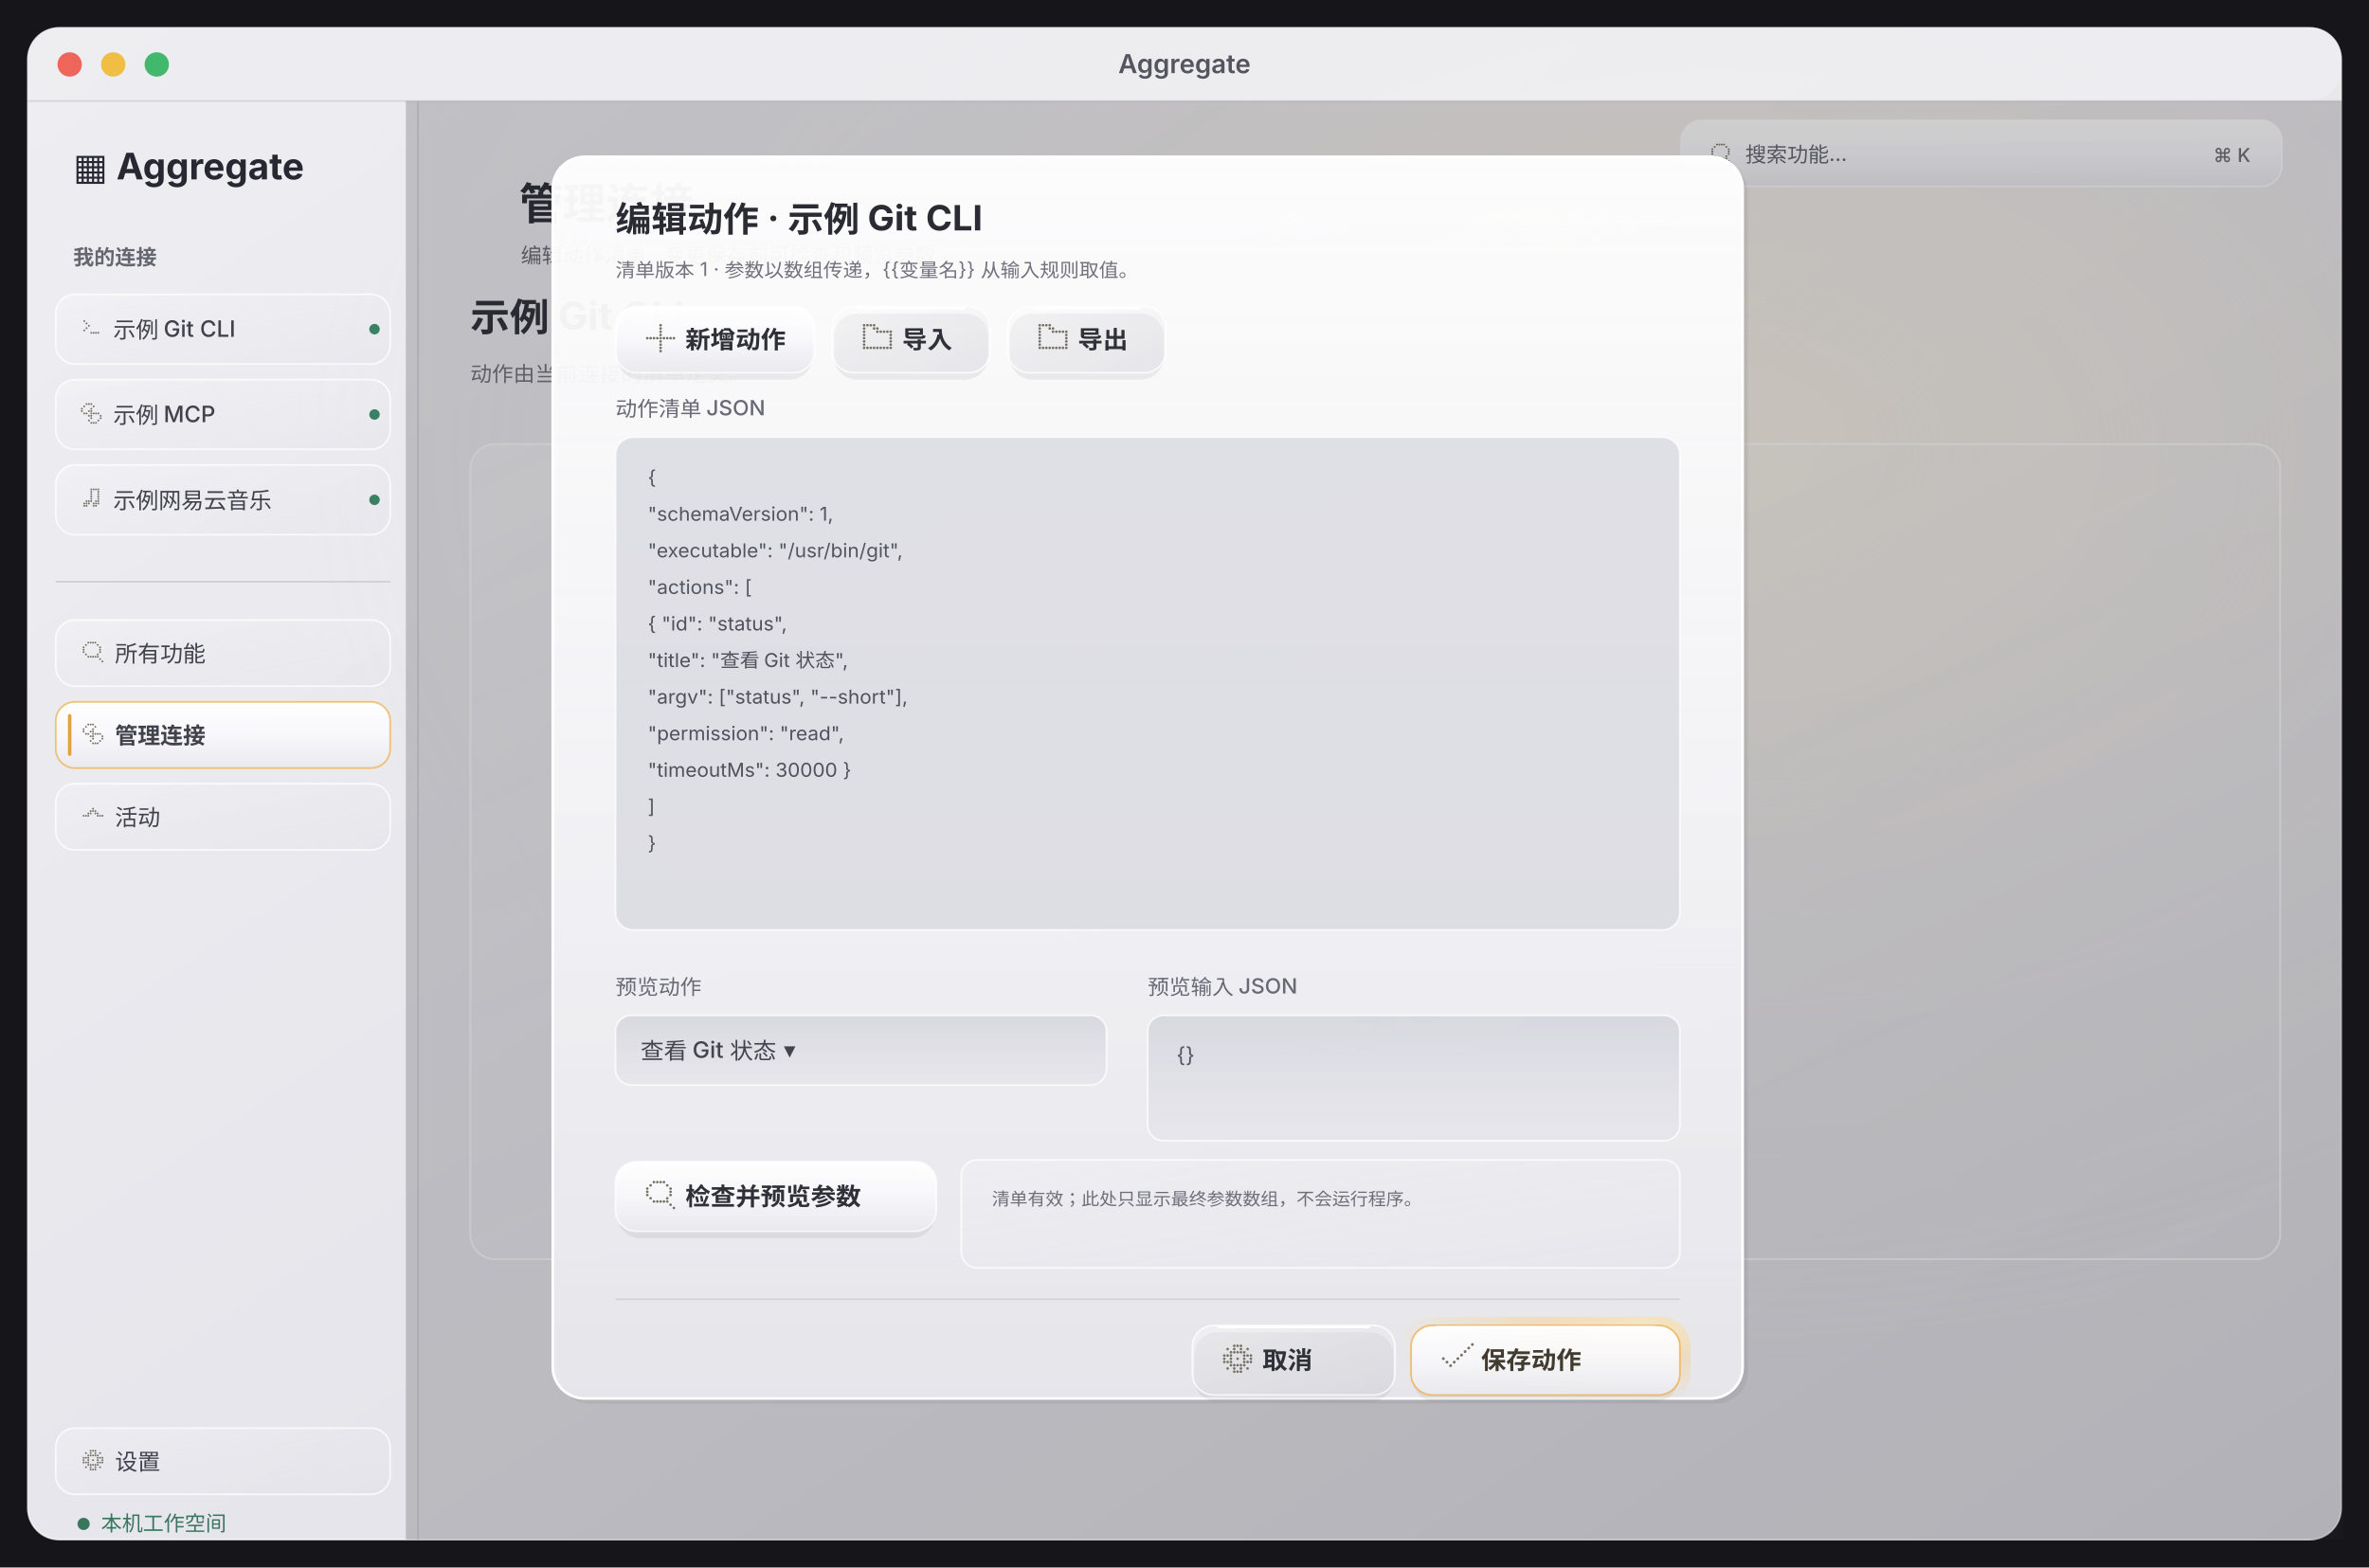
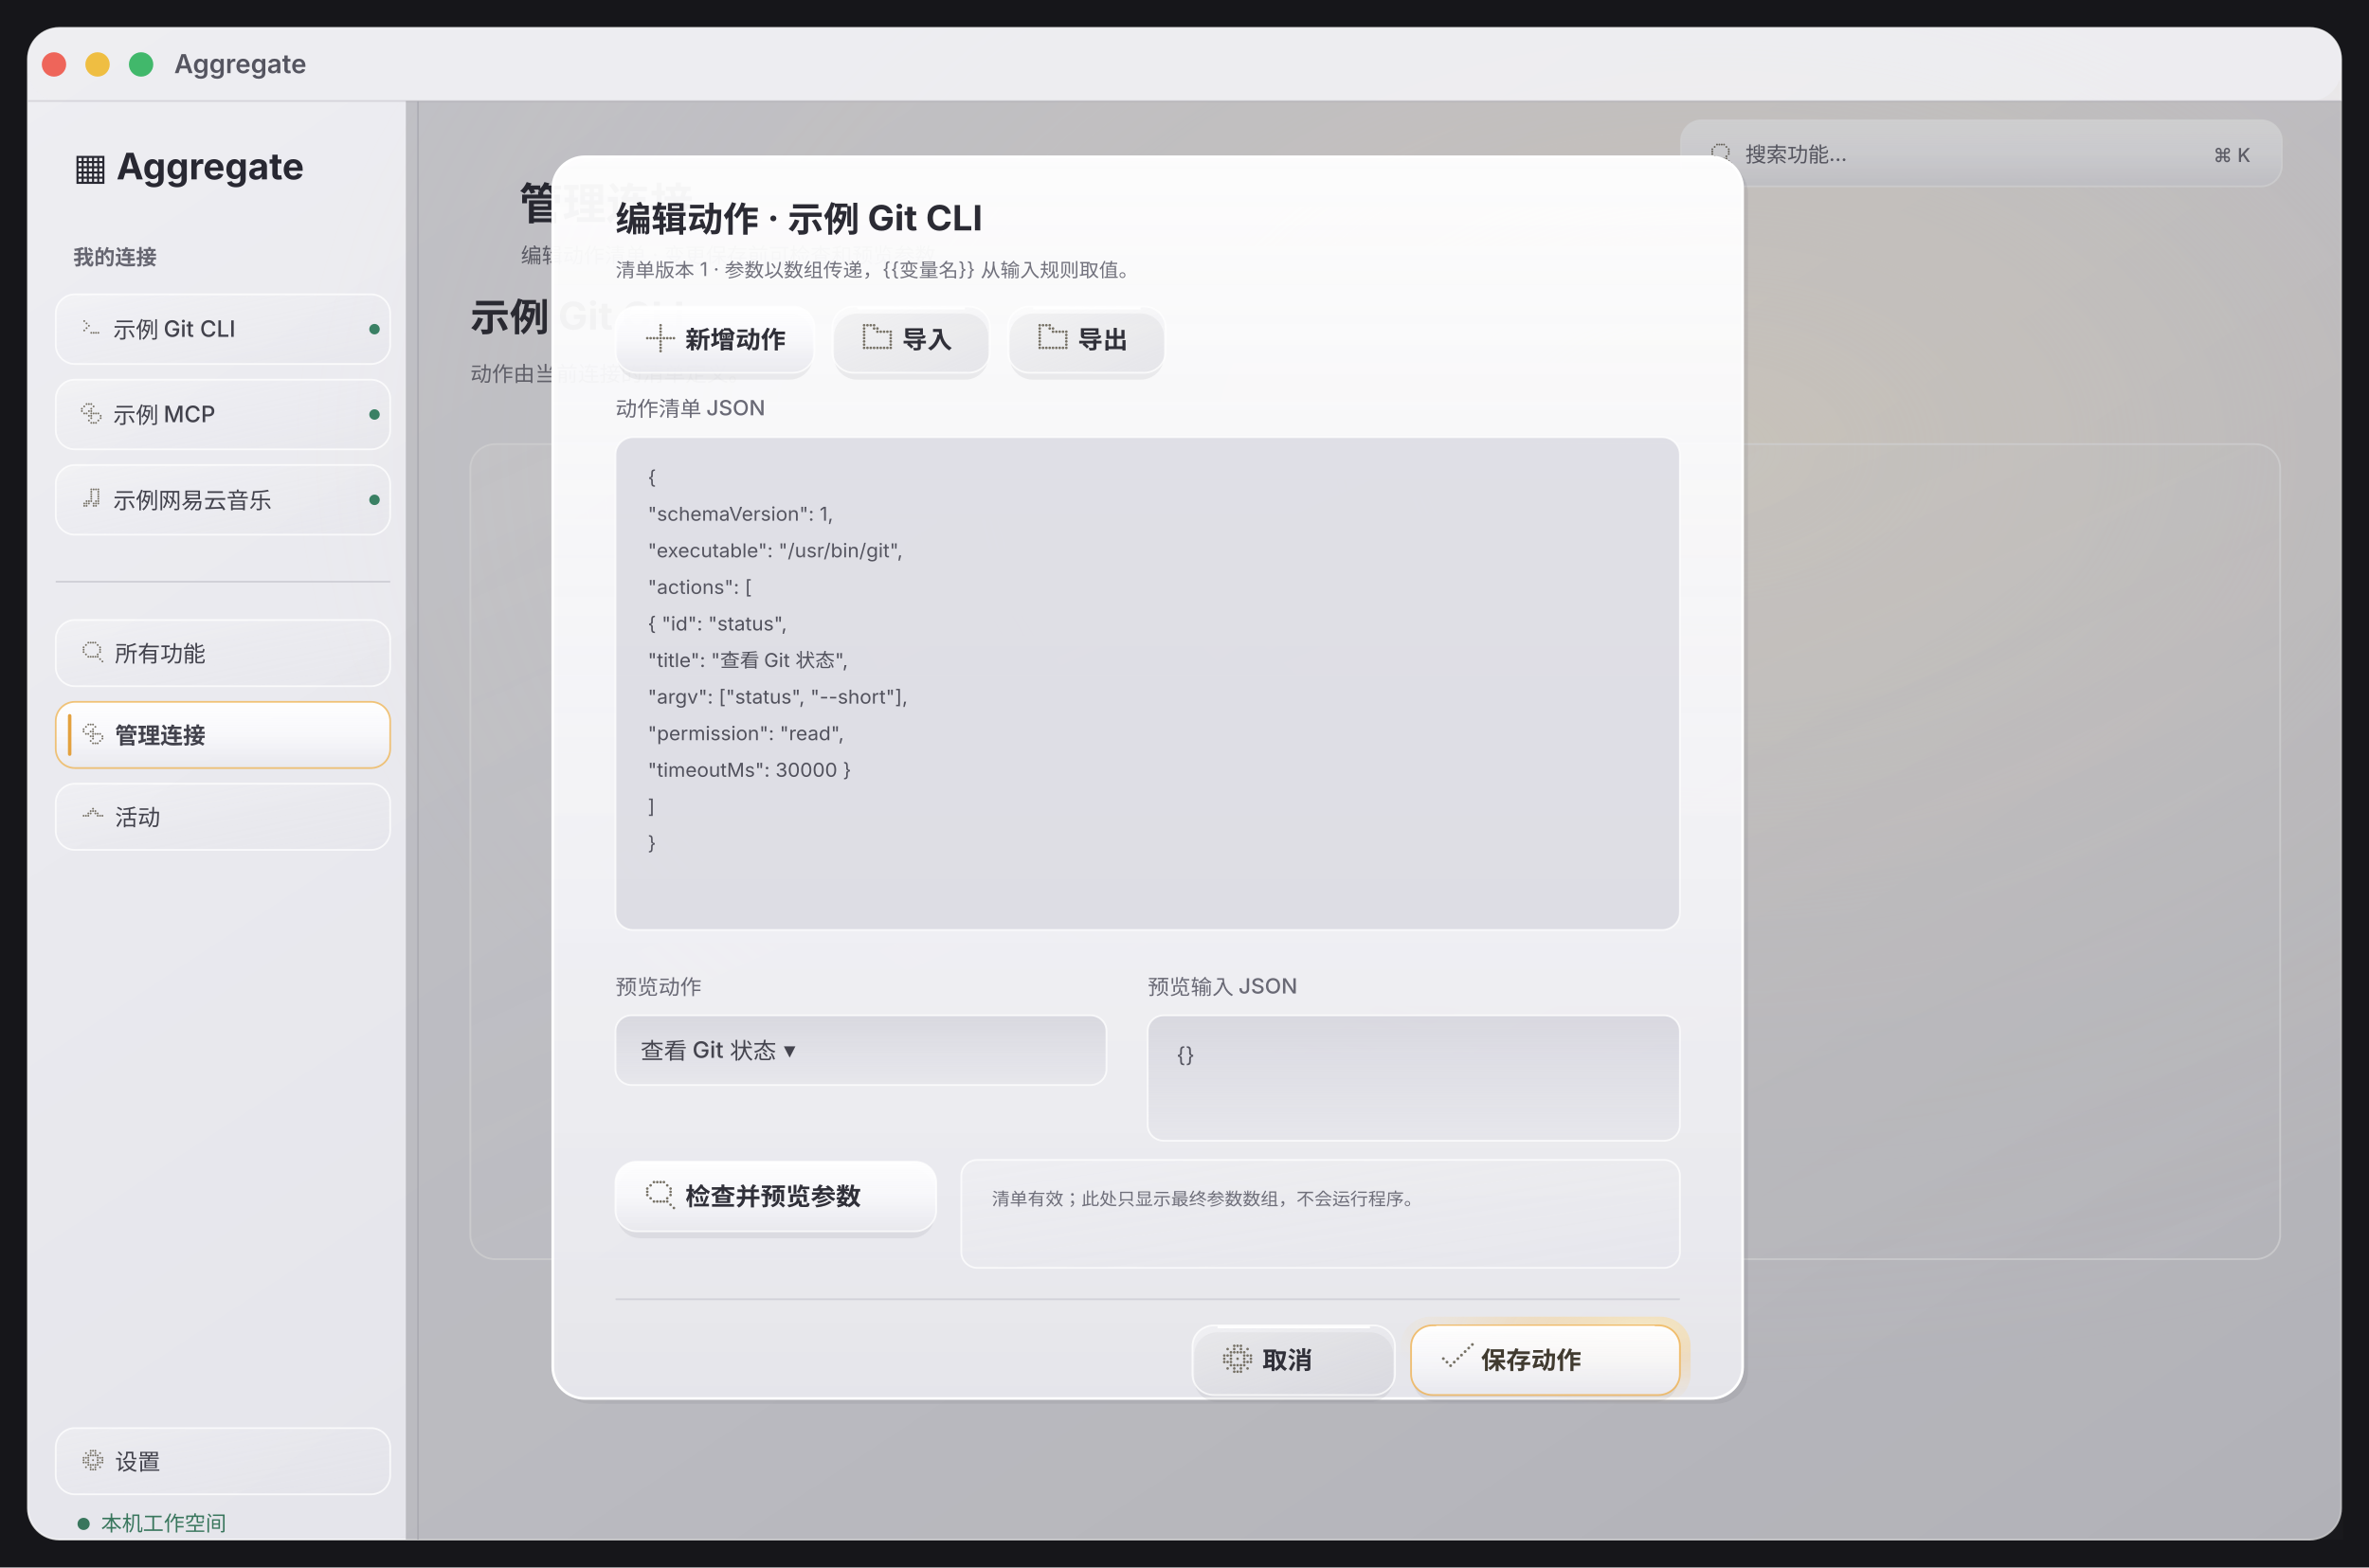
<svg xmlns="http://www.w3.org/2000/svg" width="1360" height="900" viewBox="0 0 1360 900">
  <defs>
    <linearGradient id="scene" x1="0" y1="0" x2="1" y2="1">
      <stop offset="0" stop-color="#eeeeF2" />
      <stop offset=".56" stop-color="#e5e5eb" />
      <stop offset="1" stop-color="#d9d9df" />
    </linearGradient>
    <radialGradient id="sceneWarm" cx=".73" cy=".28" r=".62">
      <stop offset="0" stop-color="#fff4dc" stop-opacity=".58" />
      <stop offset=".52" stop-color="#fff0d8" stop-opacity=".14" />
      <stop offset="1" stop-color="#fff0d8" stop-opacity="0" />
    </radialGradient>
    <linearGradient id="glass" x1="0" y1="0" x2="0" y2="1">
      <stop offset="0" stop-color="#ffffff" stop-opacity=".96" />
      <stop offset=".48" stop-color="#fafafd" stop-opacity=".90" />
      <stop offset="1" stop-color="#e9e9ee" stop-opacity=".94" />
    </linearGradient>
    <linearGradient id="quiet" x1="0" y1="0" x2="1" y2="1">
      <stop offset="0" stop-color="#ffffff" stop-opacity=".40" />
      <stop offset="1" stop-color="#dcdce4" stop-opacity=".28" />
    </linearGradient>
    <radialGradient id="warmGlow" cx=".83" cy=".12" r=".9">
      <stop offset="0" stop-color="#ffe8a5" stop-opacity=".95" />
      <stop offset=".47" stop-color="#ffbd50" stop-opacity=".45" />
      <stop offset="1" stop-color="#ffc65c" stop-opacity="0" />
    </radialGradient>
    <linearGradient id="inset" x1="0" y1="0" x2="0" y2="1">
      <stop offset="0" stop-color="#d1d1da" stop-opacity=".76" />
      <stop offset="1" stop-color="#e2e2e8" stop-opacity=".55" />
    </linearGradient>
    <linearGradient id="album" x1="0" y1="0" x2="1" y2="1">
      <stop offset="0" stop-color="#edc584" />
      <stop offset=".55" stop-color="#d48761" />
      <stop offset="1" stop-color="#806d87" />
    </linearGradient>
    <clipPath id="switchRefClip">
      <rect x="710" y="376" width="380" height="190" rx="14" />
    </clipPath>
  </defs>
  <rect width="1360" height="900" fill="#16161a" />
  <rect x="16" y="16" width="1328" height="868" rx="18" fill="url(#scene)" stroke="#ffffff" stroke-opacity=".75" />
  <rect x="16" y="16" width="1328" height="868" rx="18" fill="url(#sceneWarm)" />
  <rect x="16" y="16" width="1328" height="42" rx="18" fill="#ededf1" fill-opacity=".80" />
  <path d="M16 58H1344" stroke="#cdccd3" stroke-opacity=".72" />
-   <circle cx="40" cy="37" r="7" fill="#ee655a" />
-   <circle cx="65" cy="37" r="7" fill="#efbe42" />
-   <circle cx="90" cy="37" r="7" fill="#41b86b" />
-   <text x="680" y="42" text-anchor="middle" font-family="-apple-system,BlinkMacSystemFont,PingFang SC,sans-serif" font-size="15" font-weight="620" fill="#555560">Aggregate</text>
+   <circle cx="31" cy="37" r="7" fill="#ee655a" />
+   <circle cx="56" cy="37" r="7" fill="#efbe42" />
+   <circle cx="81" cy="37" r="7" fill="#41b86b" />
+   <text x="100" y="42" text-anchor="start" font-family="-apple-system,BlinkMacSystemFont,PingFang SC,sans-serif" font-size="15" font-weight="620" fill="#555560">Aggregate</text>
  <path d="M240 58V884" stroke="#c9c9d2" stroke-opacity=".72" />
  <text x="42" y="103" text-anchor="start" font-family="-apple-system,BlinkMacSystemFont,PingFang SC,sans-serif" font-size="21" font-weight="680" fill="#282832">▦  Aggregate</text>
  <text x="42" y="152" text-anchor="start" font-family="-apple-system,BlinkMacSystemFont,PingFang SC,sans-serif" font-size="12" font-weight="580" fill="#666671">我的连接</text>
  <rect x="32" y="169" width="192" height="40" rx="11" fill="url(#quiet)" fill-opacity="0.75" stroke="#ffffff" stroke-opacity=".75" stroke-width="1" />
  <circle cx="48.35" cy="184.35" r="0.54" fill="#6f695d" fill-opacity=".94" />
  <circle cx="49.70" cy="185.70" r="0.54" fill="#6f695d" fill-opacity=".94" />
  <circle cx="51.05" cy="187.05" r="0.54" fill="#6f695d" fill-opacity=".94" />
  <circle cx="49.70" cy="188.40" r="0.54" fill="#6f695d" fill-opacity=".94" />
  <circle cx="48.35" cy="189.75" r="0.54" fill="#6f695d" fill-opacity=".94" />
  <circle cx="52.40" cy="191.10" r="0.54" fill="#6f695d" fill-opacity=".94" />
  <circle cx="53.75" cy="191.10" r="0.54" fill="#6f695d" fill-opacity=".94" />
  <circle cx="55.10" cy="191.10" r="0.54" fill="#6f695d" fill-opacity=".94" />
  <circle cx="56.45" cy="191.10" r="0.54" fill="#6f695d" fill-opacity=".94" />
  <text x="65" y="194" text-anchor="start" font-family="-apple-system,BlinkMacSystemFont,PingFang SC,sans-serif" font-size="13" font-weight="520" fill="#42424c">示例 Git CLI</text>
  <circle cx="215" cy="189" r="3" fill="#3a8064" />
  <rect x="32" y="218" width="192" height="40" rx="11" fill="url(#quiet)" fill-opacity="0.75" stroke="#ffffff" stroke-opacity=".75" stroke-width="1" />
  <circle cx="49.70" cy="232.00" r="0.54" fill="#6f695d" fill-opacity=".94" />
  <circle cx="51.05" cy="232.00" r="0.54" fill="#6f695d" fill-opacity=".94" />
  <circle cx="52.40" cy="232.00" r="0.54" fill="#6f695d" fill-opacity=".94" />
  <circle cx="48.35" cy="233.35" r="0.54" fill="#6f695d" fill-opacity=".94" />
  <circle cx="53.75" cy="233.35" r="0.54" fill="#6f695d" fill-opacity=".94" />
  <circle cx="47.00" cy="234.70" r="0.54" fill="#6f695d" fill-opacity=".94" />
  <circle cx="52.40" cy="234.70" r="0.54" fill="#6f695d" fill-opacity=".94" />
  <circle cx="47.00" cy="236.05" r="0.54" fill="#6f695d" fill-opacity=".94" />
  <circle cx="51.05" cy="236.05" r="0.54" fill="#6f695d" fill-opacity=".94" />
  <circle cx="52.40" cy="236.05" r="0.54" fill="#6f695d" fill-opacity=".94" />
  <circle cx="48.35" cy="237.40" r="0.54" fill="#6f695d" fill-opacity=".94" />
  <circle cx="49.70" cy="237.40" r="0.54" fill="#6f695d" fill-opacity=".94" />
  <circle cx="52.40" cy="237.40" r="0.54" fill="#6f695d" fill-opacity=".94" />
  <circle cx="53.75" cy="237.40" r="0.54" fill="#6f695d" fill-opacity=".94" />
  <circle cx="55.10" cy="237.40" r="0.54" fill="#6f695d" fill-opacity=".94" />
  <circle cx="56.45" cy="237.40" r="0.54" fill="#6f695d" fill-opacity=".94" />
  <circle cx="51.05" cy="238.75" r="0.54" fill="#6f695d" fill-opacity=".94" />
  <circle cx="52.40" cy="238.75" r="0.54" fill="#6f695d" fill-opacity=".94" />
  <circle cx="57.80" cy="238.75" r="0.54" fill="#6f695d" fill-opacity=".94" />
  <circle cx="52.40" cy="240.10" r="0.54" fill="#6f695d" fill-opacity=".94" />
  <circle cx="57.80" cy="240.10" r="0.54" fill="#6f695d" fill-opacity=".94" />
  <circle cx="51.05" cy="241.45" r="0.54" fill="#6f695d" fill-opacity=".94" />
  <circle cx="56.45" cy="241.45" r="0.54" fill="#6f695d" fill-opacity=".94" />
  <circle cx="52.40" cy="242.80" r="0.54" fill="#6f695d" fill-opacity=".94" />
  <circle cx="53.75" cy="242.80" r="0.54" fill="#6f695d" fill-opacity=".94" />
  <circle cx="55.10" cy="242.80" r="0.54" fill="#6f695d" fill-opacity=".94" />
  <text x="65" y="243" text-anchor="start" font-family="-apple-system,BlinkMacSystemFont,PingFang SC,sans-serif" font-size="13" font-weight="520" fill="#42424c">示例 MCP</text>
  <circle cx="215" cy="238" r="3" fill="#3a8064" />
  <rect x="32" y="267" width="192" height="40" rx="11" fill="url(#quiet)" fill-opacity="0.75" stroke="#ffffff" stroke-opacity=".75" stroke-width="1" />
  <circle cx="52.40" cy="281.00" r="0.54" fill="#6f695d" fill-opacity=".94" />
  <circle cx="53.75" cy="281.00" r="0.54" fill="#6f695d" fill-opacity=".94" />
  <circle cx="55.10" cy="281.00" r="0.54" fill="#6f695d" fill-opacity=".94" />
  <circle cx="56.45" cy="281.00" r="0.54" fill="#6f695d" fill-opacity=".94" />
  <circle cx="52.40" cy="282.35" r="0.54" fill="#6f695d" fill-opacity=".94" />
  <circle cx="56.45" cy="282.35" r="0.54" fill="#6f695d" fill-opacity=".94" />
  <circle cx="52.40" cy="283.70" r="0.54" fill="#6f695d" fill-opacity=".94" />
  <circle cx="56.45" cy="283.70" r="0.54" fill="#6f695d" fill-opacity=".94" />
  <circle cx="52.40" cy="285.05" r="0.54" fill="#6f695d" fill-opacity=".94" />
  <circle cx="56.45" cy="285.05" r="0.54" fill="#6f695d" fill-opacity=".94" />
  <circle cx="52.40" cy="286.40" r="0.54" fill="#6f695d" fill-opacity=".94" />
  <circle cx="56.45" cy="286.40" r="0.54" fill="#6f695d" fill-opacity=".94" />
  <circle cx="49.70" cy="287.75" r="0.54" fill="#6f695d" fill-opacity=".94" />
  <circle cx="51.05" cy="287.75" r="0.54" fill="#6f695d" fill-opacity=".94" />
  <circle cx="52.40" cy="287.75" r="0.54" fill="#6f695d" fill-opacity=".94" />
  <circle cx="55.10" cy="287.75" r="0.54" fill="#6f695d" fill-opacity=".94" />
  <circle cx="56.45" cy="287.75" r="0.54" fill="#6f695d" fill-opacity=".94" />
  <circle cx="48.35" cy="289.10" r="0.54" fill="#6f695d" fill-opacity=".94" />
  <circle cx="49.70" cy="289.10" r="0.54" fill="#6f695d" fill-opacity=".94" />
  <circle cx="51.05" cy="289.10" r="0.54" fill="#6f695d" fill-opacity=".94" />
  <circle cx="53.75" cy="289.10" r="0.54" fill="#6f695d" fill-opacity=".94" />
  <circle cx="55.10" cy="289.10" r="0.54" fill="#6f695d" fill-opacity=".94" />
  <circle cx="56.45" cy="289.10" r="0.54" fill="#6f695d" fill-opacity=".94" />
  <circle cx="48.35" cy="290.45" r="0.54" fill="#6f695d" fill-opacity=".94" />
  <circle cx="49.70" cy="290.45" r="0.54" fill="#6f695d" fill-opacity=".94" />
  <circle cx="53.75" cy="290.45" r="0.54" fill="#6f695d" fill-opacity=".94" />
  <circle cx="55.10" cy="290.45" r="0.54" fill="#6f695d" fill-opacity=".94" />
  <text x="65" y="292" text-anchor="start" font-family="-apple-system,BlinkMacSystemFont,PingFang SC,sans-serif" font-size="13" font-weight="520" fill="#42424c">示例网易云音乐</text>
  <circle cx="215" cy="287" r="3" fill="#3a8064" />
  <path d="M32 334H224" stroke="#c6c6cf" stroke-opacity=".8" />
  <rect x="32" y="356" width="192" height="38" rx="11" fill="url(#quiet)" fill-opacity="0.6" stroke="#ffffff" stroke-opacity=".75" stroke-width="1" />
  <circle cx="50.70" cy="369.00" r="0.54" fill="#6f695d" fill-opacity=".94" />
  <circle cx="52.05" cy="369.00" r="0.54" fill="#6f695d" fill-opacity=".94" />
  <circle cx="53.40" cy="369.00" r="0.54" fill="#6f695d" fill-opacity=".94" />
  <circle cx="54.75" cy="369.00" r="0.54" fill="#6f695d" fill-opacity=".94" />
  <circle cx="49.35" cy="370.35" r="0.54" fill="#6f695d" fill-opacity=".94" />
  <circle cx="56.10" cy="370.35" r="0.54" fill="#6f695d" fill-opacity=".94" />
  <circle cx="48.00" cy="371.70" r="0.54" fill="#6f695d" fill-opacity=".94" />
  <circle cx="57.45" cy="371.70" r="0.54" fill="#6f695d" fill-opacity=".94" />
  <circle cx="48.00" cy="373.05" r="0.54" fill="#6f695d" fill-opacity=".94" />
  <circle cx="57.45" cy="373.05" r="0.54" fill="#6f695d" fill-opacity=".94" />
  <circle cx="48.00" cy="374.40" r="0.54" fill="#6f695d" fill-opacity=".94" />
  <circle cx="57.45" cy="374.40" r="0.54" fill="#6f695d" fill-opacity=".94" />
  <circle cx="49.35" cy="375.75" r="0.54" fill="#6f695d" fill-opacity=".94" />
  <circle cx="56.10" cy="375.75" r="0.54" fill="#6f695d" fill-opacity=".94" />
  <circle cx="50.70" cy="377.10" r="0.54" fill="#6f695d" fill-opacity=".94" />
  <circle cx="52.05" cy="377.10" r="0.54" fill="#6f695d" fill-opacity=".94" />
  <circle cx="53.40" cy="377.10" r="0.54" fill="#6f695d" fill-opacity=".94" />
  <circle cx="54.75" cy="377.10" r="0.54" fill="#6f695d" fill-opacity=".94" />
  <circle cx="56.10" cy="377.10" r="0.54" fill="#6f695d" fill-opacity=".94" />
  <circle cx="57.45" cy="378.45" r="0.54" fill="#6f695d" fill-opacity=".94" />
  <circle cx="58.80" cy="379.80" r="0.54" fill="#6f695d" fill-opacity=".94" />
  <text x="66" y="380" text-anchor="start" font-family="-apple-system,BlinkMacSystemFont,PingFang SC,sans-serif" font-size="13" font-weight="450" fill="#42424c">所有功能</text>
  <rect x="32" y="403" width="192" height="38" rx="11" fill="url(#glass)" fill-opacity="1" stroke="#efb24f" stroke-opacity=".75" stroke-width="1" />
  <rect x="39" y="410" width="2" height="24" rx="1" fill="#e3a13e" />
  <circle cx="50.70" cy="416.00" r="0.54" fill="#6f695d" fill-opacity=".94" />
  <circle cx="52.05" cy="416.00" r="0.54" fill="#6f695d" fill-opacity=".94" />
  <circle cx="53.40" cy="416.00" r="0.54" fill="#6f695d" fill-opacity=".94" />
  <circle cx="49.35" cy="417.35" r="0.54" fill="#6f695d" fill-opacity=".94" />
  <circle cx="54.75" cy="417.35" r="0.54" fill="#6f695d" fill-opacity=".94" />
  <circle cx="48.00" cy="418.70" r="0.54" fill="#6f695d" fill-opacity=".94" />
  <circle cx="53.40" cy="418.70" r="0.54" fill="#6f695d" fill-opacity=".94" />
  <circle cx="48.00" cy="420.05" r="0.54" fill="#6f695d" fill-opacity=".94" />
  <circle cx="52.05" cy="420.05" r="0.54" fill="#6f695d" fill-opacity=".94" />
  <circle cx="53.40" cy="420.05" r="0.54" fill="#6f695d" fill-opacity=".94" />
  <circle cx="49.35" cy="421.40" r="0.54" fill="#6f695d" fill-opacity=".94" />
  <circle cx="50.70" cy="421.40" r="0.54" fill="#6f695d" fill-opacity=".94" />
  <circle cx="53.40" cy="421.40" r="0.54" fill="#6f695d" fill-opacity=".94" />
  <circle cx="54.75" cy="421.40" r="0.54" fill="#6f695d" fill-opacity=".94" />
  <circle cx="56.10" cy="421.40" r="0.54" fill="#6f695d" fill-opacity=".94" />
  <circle cx="57.45" cy="421.40" r="0.54" fill="#6f695d" fill-opacity=".94" />
  <circle cx="52.05" cy="422.75" r="0.54" fill="#6f695d" fill-opacity=".94" />
  <circle cx="53.40" cy="422.75" r="0.54" fill="#6f695d" fill-opacity=".94" />
  <circle cx="58.80" cy="422.75" r="0.54" fill="#6f695d" fill-opacity=".94" />
  <circle cx="53.40" cy="424.10" r="0.54" fill="#6f695d" fill-opacity=".94" />
  <circle cx="58.80" cy="424.10" r="0.54" fill="#6f695d" fill-opacity=".94" />
  <circle cx="52.05" cy="425.45" r="0.54" fill="#6f695d" fill-opacity=".94" />
  <circle cx="57.45" cy="425.45" r="0.54" fill="#6f695d" fill-opacity=".94" />
  <circle cx="53.40" cy="426.80" r="0.54" fill="#6f695d" fill-opacity=".94" />
  <circle cx="54.75" cy="426.80" r="0.54" fill="#6f695d" fill-opacity=".94" />
  <circle cx="56.10" cy="426.80" r="0.54" fill="#6f695d" fill-opacity=".94" />
  <text x="66" y="427" text-anchor="start" font-family="-apple-system,BlinkMacSystemFont,PingFang SC,sans-serif" font-size="13" font-weight="550" fill="#42424c">管理连接</text>
  <rect x="32" y="450" width="192" height="38" rx="11" fill="url(#quiet)" fill-opacity="0.6" stroke="#ffffff" stroke-opacity=".75" stroke-width="1" />
  <circle cx="53.40" cy="464.35" r="0.54" fill="#6f695d" fill-opacity=".94" />
  <circle cx="52.05" cy="465.70" r="0.54" fill="#6f695d" fill-opacity=".94" />
  <circle cx="53.40" cy="465.70" r="0.54" fill="#6f695d" fill-opacity=".94" />
  <circle cx="54.75" cy="465.70" r="0.54" fill="#6f695d" fill-opacity=".94" />
  <circle cx="50.70" cy="467.05" r="0.54" fill="#6f695d" fill-opacity=".94" />
  <circle cx="52.05" cy="467.05" r="0.54" fill="#6f695d" fill-opacity=".94" />
  <circle cx="54.75" cy="467.05" r="0.54" fill="#6f695d" fill-opacity=".94" />
  <circle cx="56.10" cy="467.05" r="0.54" fill="#6f695d" fill-opacity=".94" />
  <circle cx="48.00" cy="468.40" r="0.54" fill="#6f695d" fill-opacity=".94" />
  <circle cx="49.35" cy="468.40" r="0.54" fill="#6f695d" fill-opacity=".94" />
  <circle cx="50.70" cy="468.40" r="0.54" fill="#6f695d" fill-opacity=".94" />
  <circle cx="56.10" cy="468.40" r="0.54" fill="#6f695d" fill-opacity=".94" />
  <circle cx="57.45" cy="468.40" r="0.54" fill="#6f695d" fill-opacity=".94" />
  <circle cx="58.80" cy="468.40" r="0.54" fill="#6f695d" fill-opacity=".94" />
  <text x="66" y="474" text-anchor="start" font-family="-apple-system,BlinkMacSystemFont,PingFang SC,sans-serif" font-size="13" font-weight="450" fill="#42424c">活动</text>
  <rect x="32" y="820" width="192" height="38" rx="11" fill="url(#quiet)" fill-opacity="0.6" stroke="#ffffff" stroke-opacity=".75" stroke-width="1" />
  <circle cx="52.05" cy="833.00" r="0.54" fill="#6f695d" fill-opacity=".94" />
  <circle cx="53.40" cy="833.00" r="0.54" fill="#6f695d" fill-opacity=".94" />
  <circle cx="54.75" cy="833.00" r="0.54" fill="#6f695d" fill-opacity=".94" />
  <circle cx="49.35" cy="834.35" r="0.54" fill="#6f695d" fill-opacity=".94" />
  <circle cx="52.05" cy="834.35" r="0.54" fill="#6f695d" fill-opacity=".94" />
  <circle cx="54.75" cy="834.35" r="0.54" fill="#6f695d" fill-opacity=".94" />
  <circle cx="57.45" cy="834.35" r="0.54" fill="#6f695d" fill-opacity=".94" />
  <circle cx="50.70" cy="835.70" r="0.54" fill="#6f695d" fill-opacity=".94" />
  <circle cx="52.05" cy="835.70" r="0.54" fill="#6f695d" fill-opacity=".94" />
  <circle cx="53.40" cy="835.70" r="0.54" fill="#6f695d" fill-opacity=".94" />
  <circle cx="54.75" cy="835.70" r="0.54" fill="#6f695d" fill-opacity=".94" />
  <circle cx="56.10" cy="835.70" r="0.54" fill="#6f695d" fill-opacity=".94" />
  <circle cx="48.00" cy="837.05" r="0.54" fill="#6f695d" fill-opacity=".94" />
  <circle cx="49.35" cy="837.05" r="0.54" fill="#6f695d" fill-opacity=".94" />
  <circle cx="50.70" cy="837.05" r="0.54" fill="#6f695d" fill-opacity=".94" />
  <circle cx="56.10" cy="837.05" r="0.54" fill="#6f695d" fill-opacity=".94" />
  <circle cx="57.45" cy="837.05" r="0.54" fill="#6f695d" fill-opacity=".94" />
  <circle cx="58.80" cy="837.05" r="0.54" fill="#6f695d" fill-opacity=".94" />
  <circle cx="48.00" cy="838.40" r="0.54" fill="#6f695d" fill-opacity=".94" />
  <circle cx="50.70" cy="838.40" r="0.54" fill="#6f695d" fill-opacity=".94" />
  <circle cx="53.40" cy="838.40" r="0.54" fill="#6f695d" fill-opacity=".94" />
  <circle cx="56.10" cy="838.40" r="0.54" fill="#6f695d" fill-opacity=".94" />
  <circle cx="58.80" cy="838.40" r="0.54" fill="#6f695d" fill-opacity=".94" />
  <circle cx="48.00" cy="839.75" r="0.54" fill="#6f695d" fill-opacity=".94" />
  <circle cx="49.35" cy="839.75" r="0.54" fill="#6f695d" fill-opacity=".94" />
  <circle cx="50.70" cy="839.75" r="0.54" fill="#6f695d" fill-opacity=".94" />
  <circle cx="56.10" cy="839.75" r="0.54" fill="#6f695d" fill-opacity=".94" />
  <circle cx="57.45" cy="839.75" r="0.54" fill="#6f695d" fill-opacity=".94" />
  <circle cx="58.80" cy="839.75" r="0.54" fill="#6f695d" fill-opacity=".94" />
  <circle cx="50.70" cy="841.10" r="0.54" fill="#6f695d" fill-opacity=".94" />
  <circle cx="52.05" cy="841.10" r="0.54" fill="#6f695d" fill-opacity=".94" />
  <circle cx="53.40" cy="841.10" r="0.54" fill="#6f695d" fill-opacity=".94" />
  <circle cx="54.75" cy="841.10" r="0.54" fill="#6f695d" fill-opacity=".94" />
  <circle cx="56.10" cy="841.10" r="0.54" fill="#6f695d" fill-opacity=".94" />
  <circle cx="49.35" cy="842.45" r="0.54" fill="#6f695d" fill-opacity=".94" />
  <circle cx="52.05" cy="842.45" r="0.54" fill="#6f695d" fill-opacity=".94" />
  <circle cx="54.75" cy="842.45" r="0.54" fill="#6f695d" fill-opacity=".94" />
  <circle cx="57.45" cy="842.45" r="0.54" fill="#6f695d" fill-opacity=".94" />
  <circle cx="52.05" cy="843.80" r="0.54" fill="#6f695d" fill-opacity=".94" />
  <circle cx="53.40" cy="843.80" r="0.54" fill="#6f695d" fill-opacity=".94" />
  <circle cx="54.75" cy="843.80" r="0.54" fill="#6f695d" fill-opacity=".94" />
  <text x="66" y="844" text-anchor="start" font-family="-apple-system,BlinkMacSystemFont,PingFang SC,sans-serif" font-size="13" font-weight="450" fill="#42424c">设置</text>
  <circle cx="48" cy="875" r="3.5" fill="#39765d" />
  <text x="58" y="879" text-anchor="start" font-family="-apple-system,BlinkMacSystemFont,PingFang SC,sans-serif" font-size="12" font-weight="540" fill="#39765d">本机工作空间</text>
  <rect x="965" y="69" width="345" height="38" rx="12" fill="url(#glass)" fill-opacity="1" stroke="#ffffff" stroke-opacity=".75" stroke-width="1" />
  <circle cx="985.70" cy="83.00" r="0.54" fill="#6f695d" fill-opacity=".94" />
  <circle cx="987.05" cy="83.00" r="0.54" fill="#6f695d" fill-opacity=".94" />
  <circle cx="988.40" cy="83.00" r="0.54" fill="#6f695d" fill-opacity=".94" />
  <circle cx="989.75" cy="83.00" r="0.54" fill="#6f695d" fill-opacity=".94" />
  <circle cx="984.35" cy="84.35" r="0.54" fill="#6f695d" fill-opacity=".94" />
  <circle cx="991.10" cy="84.35" r="0.54" fill="#6f695d" fill-opacity=".94" />
  <circle cx="983.00" cy="85.70" r="0.54" fill="#6f695d" fill-opacity=".94" />
  <circle cx="992.45" cy="85.70" r="0.54" fill="#6f695d" fill-opacity=".94" />
  <circle cx="983.00" cy="87.05" r="0.54" fill="#6f695d" fill-opacity=".94" />
  <circle cx="992.45" cy="87.05" r="0.54" fill="#6f695d" fill-opacity=".94" />
  <circle cx="983.00" cy="88.40" r="0.54" fill="#6f695d" fill-opacity=".94" />
  <circle cx="992.45" cy="88.40" r="0.54" fill="#6f695d" fill-opacity=".94" />
  <circle cx="984.35" cy="89.75" r="0.54" fill="#6f695d" fill-opacity=".94" />
  <circle cx="991.10" cy="89.75" r="0.54" fill="#6f695d" fill-opacity=".94" />
  <circle cx="985.70" cy="91.10" r="0.54" fill="#6f695d" fill-opacity=".94" />
  <circle cx="987.05" cy="91.10" r="0.54" fill="#6f695d" fill-opacity=".94" />
  <circle cx="988.40" cy="91.10" r="0.54" fill="#6f695d" fill-opacity=".94" />
  <circle cx="989.75" cy="91.10" r="0.54" fill="#6f695d" fill-opacity=".94" />
  <circle cx="991.10" cy="91.10" r="0.54" fill="#6f695d" fill-opacity=".94" />
  <circle cx="992.45" cy="92.45" r="0.54" fill="#6f695d" fill-opacity=".94" />
  <circle cx="993.80" cy="93.80" r="0.54" fill="#6f695d" fill-opacity=".94" />
  <text x="1002" y="93" text-anchor="start" font-family="-apple-system,BlinkMacSystemFont,PingFang SC,sans-serif" font-size="12" font-weight="420" fill="#62626d">搜索功能…</text>
  <text x="1292" y="93" text-anchor="end" font-family="-apple-system,BlinkMacSystemFont,PingFang SC,sans-serif" font-size="11" font-weight="500" fill="#6a6a75">⌘ K</text>
  <text x="298" y="126" text-anchor="start" font-family="-apple-system,BlinkMacSystemFont,PingFang SC,sans-serif" font-size="25" font-weight="680" fill="#282832">管理连接</text>
  <text x="299" y="151" text-anchor="start" font-family="-apple-system,BlinkMacSystemFont,PingFang SC,sans-serif" font-size="12" font-weight="420" fill="#686873">编辑动作清单 · 变更保存前可检查和预览参数</text>
  <g transform="matrix(1.028713 0 0 1 -37.574 0)">
    <text x="299" y="190" text-anchor="start" font-family="-apple-system,BlinkMacSystemFont,PingFang SC,sans-serif" font-size="22" font-weight="650" fill="#2b2b34">示例 Git CLI</text>
    <text x="299" y="219" text-anchor="start" font-family="-apple-system,BlinkMacSystemFont,PingFang SC,sans-serif" font-size="12" font-weight="420" fill="#6f6f7a">动作由当前连接的清单定义。</text>
    <rect x="299" y="255" width="1010" height="468" rx="14" fill="url(#quiet)" fill-opacity="0.5" stroke="#ffffff" stroke-opacity=".75" stroke-width="1" />
    <rect x="263" y="58" width="1081" height="826" fill="#25252b" fill-opacity=".22" />
    <rect x="348" y="93" width="664" height="713" rx="18" fill="#6e6c76" fill-opacity=".13" />
    <rect x="345" y="90" width="664" height="713" rx="18" fill="url(#glass)" stroke="#ffffff" stroke-width="1.5" />
    <text x="380" y="133" text-anchor="start" font-family="-apple-system,BlinkMacSystemFont,PingFang SC,sans-serif" font-size="20" font-weight="650" fill="#2b2b34">编辑动作 · 示例 Git CLI</text>
    <text x="380" y="159" text-anchor="start" font-family="-apple-system,BlinkMacSystemFont,PingFang SC,sans-serif" font-size="11" font-weight="420" fill="#72727d">清单版本 1 · 参数以数组传递，{{变量名}} 从输入规则取值。</text>
    <rect x="381" y="180" width="109" height="38" rx="13" fill="#706d78" fill-opacity=".11" />
    <rect x="380" y="176" width="111" height="38" rx="12" fill="url(#glass)" fill-opacity="1" stroke="#ffffff" stroke-opacity=".75" stroke-width="1" />
    <path d="M394 177H477" stroke="#ffffff" stroke-opacity=".95" stroke-width="1.4" />
    <circle cx="405.18" cy="186.75" r="0.74" fill="#6f695d" fill-opacity=".94" />
    <circle cx="405.18" cy="188.61" r="0.74" fill="#6f695d" fill-opacity=".94" />
    <circle cx="405.18" cy="190.46" r="0.74" fill="#6f695d" fill-opacity=".94" />
    <circle cx="405.18" cy="192.32" r="0.74" fill="#6f695d" fill-opacity=".94" />
    <circle cx="397.75" cy="194.18" r="0.74" fill="#6f695d" fill-opacity=".94" />
    <circle cx="399.61" cy="194.18" r="0.74" fill="#6f695d" fill-opacity=".94" />
    <circle cx="401.46" cy="194.18" r="0.74" fill="#6f695d" fill-opacity=".94" />
    <circle cx="403.32" cy="194.18" r="0.74" fill="#6f695d" fill-opacity=".94" />
    <circle cx="405.18" cy="194.18" r="0.74" fill="#6f695d" fill-opacity=".94" />
    <circle cx="407.03" cy="194.18" r="0.74" fill="#6f695d" fill-opacity=".94" />
    <circle cx="408.89" cy="194.18" r="0.74" fill="#6f695d" fill-opacity=".94" />
    <circle cx="410.74" cy="194.18" r="0.74" fill="#6f695d" fill-opacity=".94" />
    <circle cx="412.60" cy="194.18" r="0.74" fill="#6f695d" fill-opacity=".94" />
    <circle cx="405.18" cy="196.03" r="0.74" fill="#6f695d" fill-opacity=".94" />
    <circle cx="405.18" cy="197.89" r="0.74" fill="#6f695d" fill-opacity=".94" />
    <circle cx="405.18" cy="199.74" r="0.74" fill="#6f695d" fill-opacity=".94" />
    <circle cx="405.18" cy="201.60" r="0.74" fill="#6f695d" fill-opacity=".94" />
    <text x="419" y="200.0" text-anchor="start" font-family="-apple-system,BlinkMacSystemFont,PingFang SC,sans-serif" font-size="14" font-weight="580" fill="#303039">新增动作</text>
    <rect x="502" y="180" width="86" height="38" rx="13" fill="#706d78" fill-opacity=".11" />
    <rect x="501" y="176" width="88" height="38" rx="12" fill="url(#quiet)" fill-opacity="1" stroke="#ffffff" stroke-opacity=".75" stroke-width="1" />
    <path d="M515 177H575" stroke="#ffffff" stroke-opacity=".95" stroke-width="1.4" />
    <circle cx="518.75" cy="186.75" r="0.74" fill="#6f695d" fill-opacity=".94" />
    <circle cx="520.61" cy="186.75" r="0.74" fill="#6f695d" fill-opacity=".94" />
    <circle cx="522.46" cy="186.75" r="0.74" fill="#6f695d" fill-opacity=".94" />
    <circle cx="524.32" cy="186.75" r="0.74" fill="#6f695d" fill-opacity=".94" />
    <circle cx="518.75" cy="188.61" r="0.74" fill="#6f695d" fill-opacity=".94" />
    <circle cx="524.32" cy="188.61" r="0.74" fill="#6f695d" fill-opacity=".94" />
    <circle cx="526.17" cy="188.61" r="0.74" fill="#6f695d" fill-opacity=".94" />
    <circle cx="518.75" cy="190.46" r="0.74" fill="#6f695d" fill-opacity=".94" />
    <circle cx="526.17" cy="190.46" r="0.74" fill="#6f695d" fill-opacity=".94" />
    <circle cx="528.03" cy="190.46" r="0.74" fill="#6f695d" fill-opacity=".94" />
    <circle cx="529.89" cy="190.46" r="0.74" fill="#6f695d" fill-opacity=".94" />
    <circle cx="531.74" cy="190.46" r="0.74" fill="#6f695d" fill-opacity=".94" />
    <circle cx="533.60" cy="190.46" r="0.74" fill="#6f695d" fill-opacity=".94" />
    <circle cx="518.75" cy="192.32" r="0.74" fill="#6f695d" fill-opacity=".94" />
    <circle cx="533.60" cy="192.32" r="0.74" fill="#6f695d" fill-opacity=".94" />
    <circle cx="518.75" cy="194.18" r="0.74" fill="#6f695d" fill-opacity=".94" />
    <circle cx="533.60" cy="194.18" r="0.74" fill="#6f695d" fill-opacity=".94" />
    <circle cx="518.75" cy="196.03" r="0.74" fill="#6f695d" fill-opacity=".94" />
    <circle cx="533.60" cy="196.03" r="0.74" fill="#6f695d" fill-opacity=".94" />
    <circle cx="518.75" cy="197.89" r="0.74" fill="#6f695d" fill-opacity=".94" />
    <circle cx="533.60" cy="197.89" r="0.74" fill="#6f695d" fill-opacity=".94" />
    <circle cx="518.75" cy="199.74" r="0.74" fill="#6f695d" fill-opacity=".94" />
    <circle cx="520.61" cy="199.74" r="0.74" fill="#6f695d" fill-opacity=".94" />
    <circle cx="522.46" cy="199.74" r="0.74" fill="#6f695d" fill-opacity=".94" />
    <circle cx="524.32" cy="199.74" r="0.74" fill="#6f695d" fill-opacity=".94" />
    <circle cx="526.17" cy="199.74" r="0.74" fill="#6f695d" fill-opacity=".94" />
    <circle cx="528.03" cy="199.74" r="0.74" fill="#6f695d" fill-opacity=".94" />
    <circle cx="529.89" cy="199.74" r="0.74" fill="#6f695d" fill-opacity=".94" />
    <circle cx="531.74" cy="199.74" r="0.74" fill="#6f695d" fill-opacity=".94" />
    <circle cx="533.60" cy="199.74" r="0.74" fill="#6f695d" fill-opacity=".94" />
    <text x="540" y="200.0" text-anchor="start" font-family="-apple-system,BlinkMacSystemFont,PingFang SC,sans-serif" font-size="14" font-weight="580" fill="#303039">导入</text>
    <rect x="600" y="180" width="86" height="38" rx="13" fill="#706d78" fill-opacity=".11" />
    <rect x="599" y="176" width="88" height="38" rx="12" fill="url(#quiet)" fill-opacity="1" stroke="#ffffff" stroke-opacity=".75" stroke-width="1" />
    <path d="M613 177H673" stroke="#ffffff" stroke-opacity=".95" stroke-width="1.4" />
    <circle cx="616.75" cy="186.75" r="0.74" fill="#6f695d" fill-opacity=".94" />
    <circle cx="618.61" cy="186.75" r="0.74" fill="#6f695d" fill-opacity=".94" />
    <circle cx="620.46" cy="186.75" r="0.74" fill="#6f695d" fill-opacity=".94" />
    <circle cx="622.32" cy="186.75" r="0.74" fill="#6f695d" fill-opacity=".94" />
    <circle cx="616.75" cy="188.61" r="0.74" fill="#6f695d" fill-opacity=".94" />
    <circle cx="622.32" cy="188.61" r="0.74" fill="#6f695d" fill-opacity=".94" />
    <circle cx="624.17" cy="188.61" r="0.74" fill="#6f695d" fill-opacity=".94" />
    <circle cx="616.75" cy="190.46" r="0.74" fill="#6f695d" fill-opacity=".94" />
    <circle cx="624.17" cy="190.46" r="0.74" fill="#6f695d" fill-opacity=".94" />
    <circle cx="626.03" cy="190.46" r="0.74" fill="#6f695d" fill-opacity=".94" />
    <circle cx="627.89" cy="190.46" r="0.74" fill="#6f695d" fill-opacity=".94" />
    <circle cx="629.74" cy="190.46" r="0.74" fill="#6f695d" fill-opacity=".94" />
    <circle cx="631.60" cy="190.46" r="0.74" fill="#6f695d" fill-opacity=".94" />
    <circle cx="616.75" cy="192.32" r="0.74" fill="#6f695d" fill-opacity=".94" />
    <circle cx="631.60" cy="192.32" r="0.74" fill="#6f695d" fill-opacity=".94" />
    <circle cx="616.75" cy="194.18" r="0.74" fill="#6f695d" fill-opacity=".94" />
    <circle cx="631.60" cy="194.18" r="0.74" fill="#6f695d" fill-opacity=".94" />
    <circle cx="616.75" cy="196.03" r="0.74" fill="#6f695d" fill-opacity=".94" />
    <circle cx="631.60" cy="196.03" r="0.74" fill="#6f695d" fill-opacity=".94" />
    <circle cx="616.75" cy="197.89" r="0.74" fill="#6f695d" fill-opacity=".94" />
    <circle cx="631.60" cy="197.89" r="0.74" fill="#6f695d" fill-opacity=".94" />
    <circle cx="616.75" cy="199.74" r="0.74" fill="#6f695d" fill-opacity=".94" />
    <circle cx="618.61" cy="199.74" r="0.74" fill="#6f695d" fill-opacity=".94" />
    <circle cx="620.46" cy="199.74" r="0.74" fill="#6f695d" fill-opacity=".94" />
    <circle cx="622.32" cy="199.74" r="0.74" fill="#6f695d" fill-opacity=".94" />
    <circle cx="624.17" cy="199.74" r="0.74" fill="#6f695d" fill-opacity=".94" />
    <circle cx="626.03" cy="199.74" r="0.74" fill="#6f695d" fill-opacity=".94" />
    <circle cx="627.89" cy="199.74" r="0.74" fill="#6f695d" fill-opacity=".94" />
    <circle cx="629.74" cy="199.74" r="0.74" fill="#6f695d" fill-opacity=".94" />
    <circle cx="631.60" cy="199.74" r="0.74" fill="#6f695d" fill-opacity=".94" />
    <text x="638" y="200.0" text-anchor="start" font-family="-apple-system,BlinkMacSystemFont,PingFang SC,sans-serif" font-size="14" font-weight="580" fill="#303039">导出</text>
    <text x="380" y="239" text-anchor="start" font-family="-apple-system,BlinkMacSystemFont,PingFang SC,sans-serif" font-size="12" font-weight="520" fill="#696975">动作清单 JSON</text>
    <rect x="380" y="251" width="594" height="283" rx="10" fill="#d8d8e0" fill-opacity="0.76" stroke="#ffffff" stroke-opacity=".75" stroke-width="1" />
    <text x="398" y="278" text-anchor="start" font-family="-apple-system,BlinkMacSystemFont,PingFang SC,sans-serif" font-size="11" font-weight="420" fill="#555560">{</text>
    <text x="398" y="299" text-anchor="start" font-family="-apple-system,BlinkMacSystemFont,PingFang SC,sans-serif" font-size="11" font-weight="420" fill="#555560">  "schemaVersion": 1,</text>
    <text x="398" y="320" text-anchor="start" font-family="-apple-system,BlinkMacSystemFont,PingFang SC,sans-serif" font-size="11" font-weight="420" fill="#555560">  "executable": "/usr/bin/git",</text>
    <text x="398" y="341" text-anchor="start" font-family="-apple-system,BlinkMacSystemFont,PingFang SC,sans-serif" font-size="11" font-weight="420" fill="#555560">  "actions": [</text>
    <text x="398" y="362" text-anchor="start" font-family="-apple-system,BlinkMacSystemFont,PingFang SC,sans-serif" font-size="11" font-weight="420" fill="#51515c">    { "id": "status",</text>
    <text x="398" y="383" text-anchor="start" font-family="-apple-system,BlinkMacSystemFont,PingFang SC,sans-serif" font-size="11" font-weight="420" fill="#51515c">      "title": "查看 Git 状态",</text>
    <text x="398" y="404" text-anchor="start" font-family="-apple-system,BlinkMacSystemFont,PingFang SC,sans-serif" font-size="11" font-weight="420" fill="#51515c">      "argv": ["status", "--short"],</text>
    <text x="398" y="425" text-anchor="start" font-family="-apple-system,BlinkMacSystemFont,PingFang SC,sans-serif" font-size="11" font-weight="420" fill="#51515c">      "permission": "read",</text>
    <text x="398" y="446" text-anchor="start" font-family="-apple-system,BlinkMacSystemFont,PingFang SC,sans-serif" font-size="11" font-weight="420" fill="#51515c">      "timeoutMs": 30000 }</text>
    <text x="398" y="467" text-anchor="start" font-family="-apple-system,BlinkMacSystemFont,PingFang SC,sans-serif" font-size="11" font-weight="420" fill="#555560">  ]</text>
    <text x="398" y="488" text-anchor="start" font-family="-apple-system,BlinkMacSystemFont,PingFang SC,sans-serif" font-size="11" font-weight="420" fill="#555560">}</text>
    <text x="380" y="571" text-anchor="start" font-family="-apple-system,BlinkMacSystemFont,PingFang SC,sans-serif" font-size="12" font-weight="520" fill="#696975">预览动作</text>
    <rect x="380" y="583" width="274" height="40" rx="9" fill="url(#inset)" fill-opacity="1" stroke="#ffffff" stroke-opacity=".75" stroke-width="1" />
    <text x="394" y="608" text-anchor="start" font-family="-apple-system,BlinkMacSystemFont,PingFang SC,sans-serif" font-size="13" font-weight="460" fill="#44444e">查看 Git 状态  ▾</text>
    <text x="677" y="571" text-anchor="start" font-family="-apple-system,BlinkMacSystemFont,PingFang SC,sans-serif" font-size="12" font-weight="520" fill="#696975">预览输入 JSON</text>
    <rect x="677" y="583" width="297" height="72" rx="9" fill="url(#inset)" fill-opacity="1" stroke="#ffffff" stroke-opacity=".75" stroke-width="1" />
    <text x="693" y="610" text-anchor="start" font-family="-apple-system,BlinkMacSystemFont,PingFang SC,sans-serif" font-size="12" font-weight="420" fill="#555560">{}</text>
    <rect x="381" y="671" width="177" height="40" rx="13" fill="#706d78" fill-opacity=".11" />
    <rect x="380" y="667" width="179" height="40" rx="12" fill="url(#glass)" fill-opacity="1" stroke="#ffffff" stroke-opacity=".75" stroke-width="1" />
    <path d="M394 668H545" stroke="#ffffff" stroke-opacity=".95" stroke-width="1.4" />
    <circle cx="401.46" cy="678.75" r="0.74" fill="#6f695d" fill-opacity=".94" />
    <circle cx="403.32" cy="678.75" r="0.74" fill="#6f695d" fill-opacity=".94" />
    <circle cx="405.18" cy="678.75" r="0.74" fill="#6f695d" fill-opacity=".94" />
    <circle cx="407.03" cy="678.75" r="0.74" fill="#6f695d" fill-opacity=".94" />
    <circle cx="399.61" cy="680.61" r="0.74" fill="#6f695d" fill-opacity=".94" />
    <circle cx="408.89" cy="680.61" r="0.74" fill="#6f695d" fill-opacity=".94" />
    <circle cx="397.75" cy="682.46" r="0.74" fill="#6f695d" fill-opacity=".94" />
    <circle cx="410.74" cy="682.46" r="0.74" fill="#6f695d" fill-opacity=".94" />
    <circle cx="397.75" cy="684.32" r="0.74" fill="#6f695d" fill-opacity=".94" />
    <circle cx="410.74" cy="684.32" r="0.74" fill="#6f695d" fill-opacity=".94" />
    <circle cx="397.75" cy="686.17" r="0.74" fill="#6f695d" fill-opacity=".94" />
    <circle cx="410.74" cy="686.17" r="0.74" fill="#6f695d" fill-opacity=".94" />
    <circle cx="399.61" cy="688.03" r="0.74" fill="#6f695d" fill-opacity=".94" />
    <circle cx="408.89" cy="688.03" r="0.74" fill="#6f695d" fill-opacity=".94" />
    <circle cx="401.46" cy="689.89" r="0.74" fill="#6f695d" fill-opacity=".94" />
    <circle cx="403.32" cy="689.89" r="0.74" fill="#6f695d" fill-opacity=".94" />
    <circle cx="405.18" cy="689.89" r="0.74" fill="#6f695d" fill-opacity=".94" />
    <circle cx="407.03" cy="689.89" r="0.74" fill="#6f695d" fill-opacity=".94" />
    <circle cx="408.89" cy="689.89" r="0.74" fill="#6f695d" fill-opacity=".94" />
    <circle cx="410.74" cy="691.74" r="0.74" fill="#6f695d" fill-opacity=".94" />
    <circle cx="412.60" cy="693.60" r="0.74" fill="#6f695d" fill-opacity=".94" />
    <text x="419" y="692.0" text-anchor="start" font-family="-apple-system,BlinkMacSystemFont,PingFang SC,sans-serif" font-size="14" font-weight="580" fill="#303039">检查并预览参数</text>
    <rect x="573" y="666" width="401" height="62" rx="9" fill="url(#quiet)" fill-opacity="0.52" stroke="#ffffff" stroke-opacity=".75" stroke-width="1" />
    <text x="590" y="692" text-anchor="start" font-family="-apple-system,BlinkMacSystemFont,PingFang SC,sans-serif" font-size="10" font-weight="420" fill="#6e6e79">清单有效；此处只显示最终参数数组，不会运行程序。</text>
    <path d="M380 746H974" fill="none" stroke="#c9c9d2" stroke-opacity=".7" stroke-width="1" />
    <rect x="703" y="765" width="111" height="40" rx="13" fill="#706d78" fill-opacity=".11" />
    <rect x="702" y="761" width="113" height="40" rx="12" fill="url(#quiet)" fill-opacity="1" stroke="#ffffff" stroke-opacity=".75" stroke-width="1" />
    <path d="M716 762H801" stroke="#ffffff" stroke-opacity=".95" stroke-width="1.4" />
    <circle cx="725.32" cy="772.75" r="0.74" fill="#6f695d" fill-opacity=".94" />
    <circle cx="727.17" cy="772.75" r="0.74" fill="#6f695d" fill-opacity=".94" />
    <circle cx="729.03" cy="772.75" r="0.74" fill="#6f695d" fill-opacity=".94" />
    <circle cx="721.61" cy="774.61" r="0.74" fill="#6f695d" fill-opacity=".94" />
    <circle cx="725.32" cy="774.61" r="0.74" fill="#6f695d" fill-opacity=".94" />
    <circle cx="729.03" cy="774.61" r="0.74" fill="#6f695d" fill-opacity=".94" />
    <circle cx="732.74" cy="774.61" r="0.74" fill="#6f695d" fill-opacity=".94" />
    <circle cx="723.46" cy="776.46" r="0.74" fill="#6f695d" fill-opacity=".94" />
    <circle cx="725.32" cy="776.46" r="0.74" fill="#6f695d" fill-opacity=".94" />
    <circle cx="727.17" cy="776.46" r="0.74" fill="#6f695d" fill-opacity=".94" />
    <circle cx="729.03" cy="776.46" r="0.74" fill="#6f695d" fill-opacity=".94" />
    <circle cx="730.89" cy="776.46" r="0.74" fill="#6f695d" fill-opacity=".94" />
    <circle cx="719.75" cy="778.32" r="0.74" fill="#6f695d" fill-opacity=".94" />
    <circle cx="721.61" cy="778.32" r="0.74" fill="#6f695d" fill-opacity=".94" />
    <circle cx="723.46" cy="778.32" r="0.74" fill="#6f695d" fill-opacity=".94" />
    <circle cx="730.89" cy="778.32" r="0.74" fill="#6f695d" fill-opacity=".94" />
    <circle cx="732.74" cy="778.32" r="0.74" fill="#6f695d" fill-opacity=".94" />
    <circle cx="734.60" cy="778.32" r="0.74" fill="#6f695d" fill-opacity=".94" />
    <circle cx="719.75" cy="780.17" r="0.74" fill="#6f695d" fill-opacity=".94" />
    <circle cx="723.46" cy="780.17" r="0.74" fill="#6f695d" fill-opacity=".94" />
    <circle cx="727.17" cy="780.17" r="0.74" fill="#6f695d" fill-opacity=".94" />
    <circle cx="730.89" cy="780.17" r="0.74" fill="#6f695d" fill-opacity=".94" />
    <circle cx="734.60" cy="780.17" r="0.74" fill="#6f695d" fill-opacity=".94" />
    <circle cx="719.75" cy="782.03" r="0.74" fill="#6f695d" fill-opacity=".94" />
    <circle cx="721.61" cy="782.03" r="0.74" fill="#6f695d" fill-opacity=".94" />
    <circle cx="723.46" cy="782.03" r="0.74" fill="#6f695d" fill-opacity=".94" />
    <circle cx="730.89" cy="782.03" r="0.74" fill="#6f695d" fill-opacity=".94" />
    <circle cx="732.74" cy="782.03" r="0.74" fill="#6f695d" fill-opacity=".94" />
    <circle cx="734.60" cy="782.03" r="0.74" fill="#6f695d" fill-opacity=".94" />
    <circle cx="723.46" cy="783.89" r="0.74" fill="#6f695d" fill-opacity=".94" />
    <circle cx="725.32" cy="783.89" r="0.74" fill="#6f695d" fill-opacity=".94" />
    <circle cx="727.17" cy="783.89" r="0.74" fill="#6f695d" fill-opacity=".94" />
    <circle cx="729.03" cy="783.89" r="0.74" fill="#6f695d" fill-opacity=".94" />
    <circle cx="730.89" cy="783.89" r="0.74" fill="#6f695d" fill-opacity=".94" />
    <circle cx="721.61" cy="785.74" r="0.74" fill="#6f695d" fill-opacity=".94" />
    <circle cx="725.32" cy="785.74" r="0.74" fill="#6f695d" fill-opacity=".94" />
    <circle cx="729.03" cy="785.74" r="0.74" fill="#6f695d" fill-opacity=".94" />
    <circle cx="732.74" cy="785.74" r="0.74" fill="#6f695d" fill-opacity=".94" />
    <circle cx="725.32" cy="787.60" r="0.74" fill="#6f695d" fill-opacity=".94" />
    <circle cx="727.17" cy="787.60" r="0.74" fill="#6f695d" fill-opacity=".94" />
    <circle cx="729.03" cy="787.60" r="0.74" fill="#6f695d" fill-opacity=".94" />
    <text x="741" y="786.0" text-anchor="start" font-family="-apple-system,BlinkMacSystemFont,PingFang SC,sans-serif" font-size="14" font-weight="580" fill="#303039">取消</text>
    <rect x="825" y="765" width="148" height="40" rx="13" fill="#706d78" fill-opacity=".11" />
    <rect x="818" y="756" width="162" height="50" rx="17" fill="url(#warmGlow)" opacity=".55" />
    <rect x="824" y="761" width="150" height="40" rx="12" fill="url(#glass)" fill-opacity="1" stroke="#efad49" stroke-opacity=".75" stroke-width="1" />
    <path d="M838 762H960" stroke="#ffffff" stroke-opacity=".95" stroke-width="1.4" />
    <circle cx="858.20" cy="772.00" r="0.81" fill="#6f695d" fill-opacity=".94" />
    <circle cx="856.17" cy="774.02" r="0.81" fill="#6f695d" fill-opacity=".94" />
    <circle cx="854.15" cy="776.05" r="0.81" fill="#6f695d" fill-opacity=".94" />
    <circle cx="852.12" cy="778.08" r="0.81" fill="#6f695d" fill-opacity=".94" />
    <circle cx="842.00" cy="780.10" r="0.81" fill="#6f695d" fill-opacity=".94" />
    <circle cx="850.10" cy="780.10" r="0.81" fill="#6f695d" fill-opacity=".94" />
    <circle cx="844.02" cy="782.12" r="0.81" fill="#6f695d" fill-opacity=".94" />
    <circle cx="848.08" cy="782.12" r="0.81" fill="#6f695d" fill-opacity=".94" />
    <circle cx="846.05" cy="784.15" r="0.81" fill="#6f695d" fill-opacity=".94" />
    <text x="863" y="786.0" text-anchor="start" font-family="-apple-system,BlinkMacSystemFont,PingFang SC,sans-serif" font-size="14" font-weight="580" fill="#413b30">保存动作</text>
  </g>
</svg>
